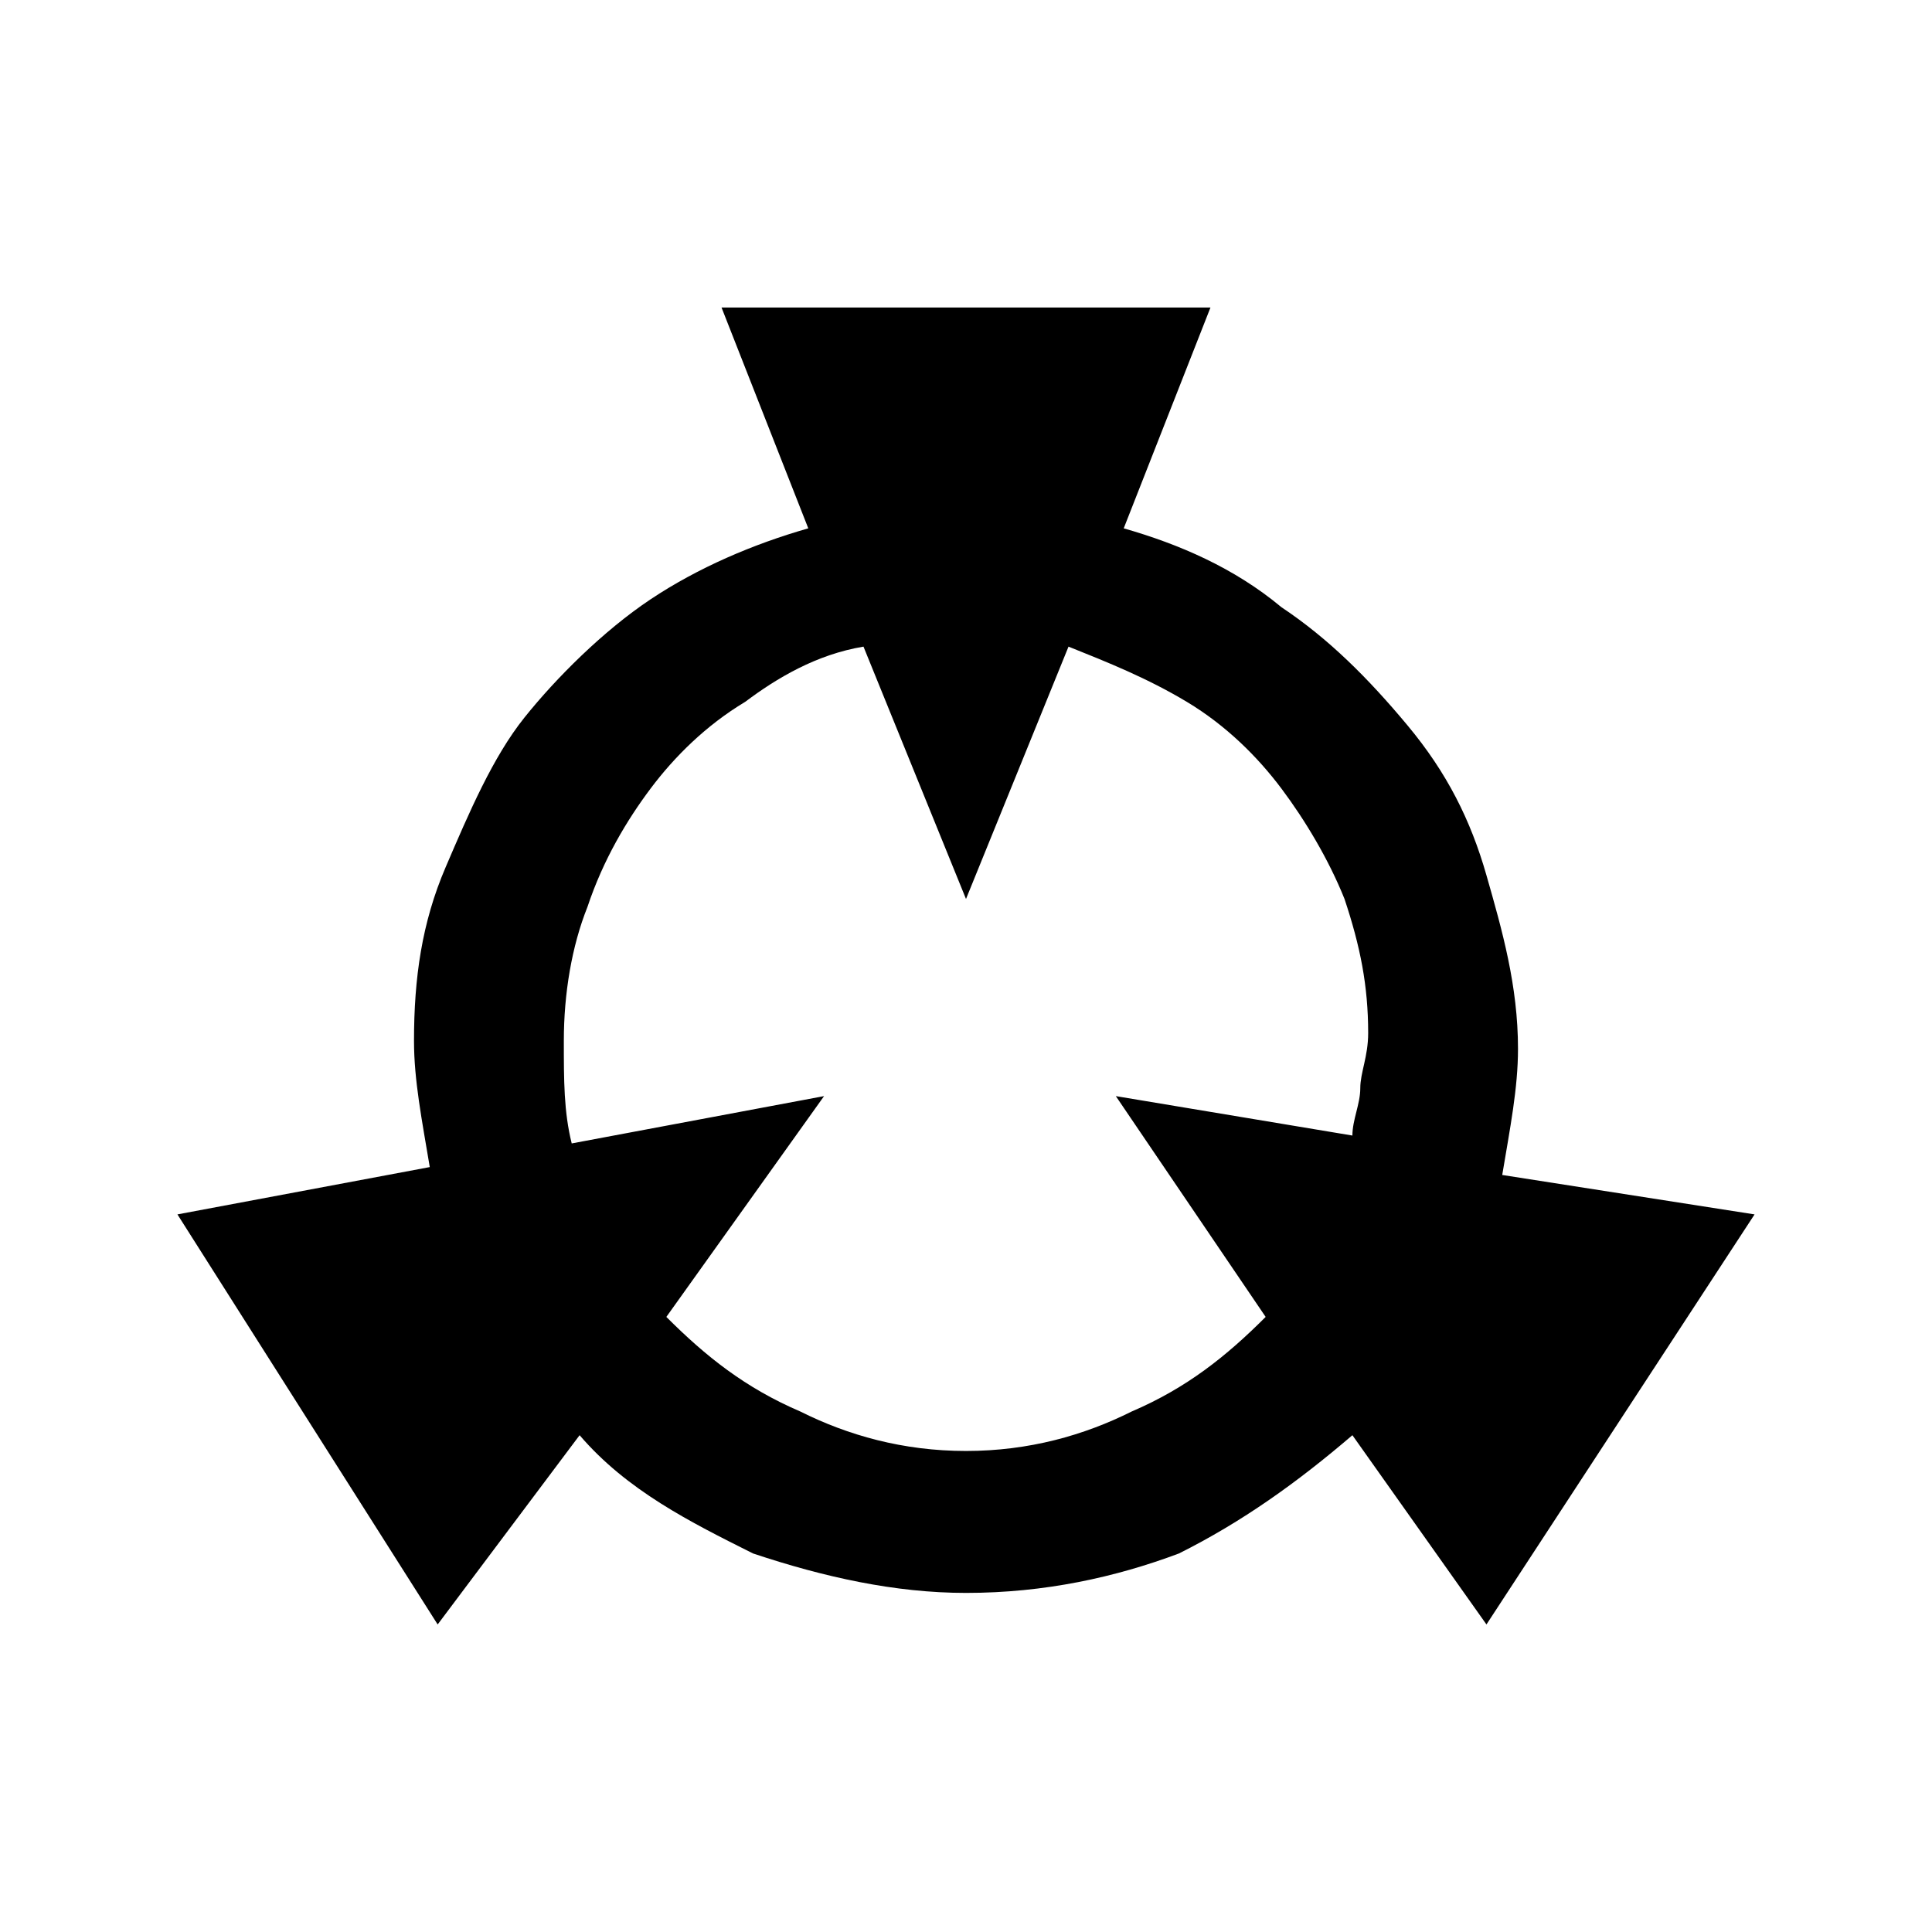
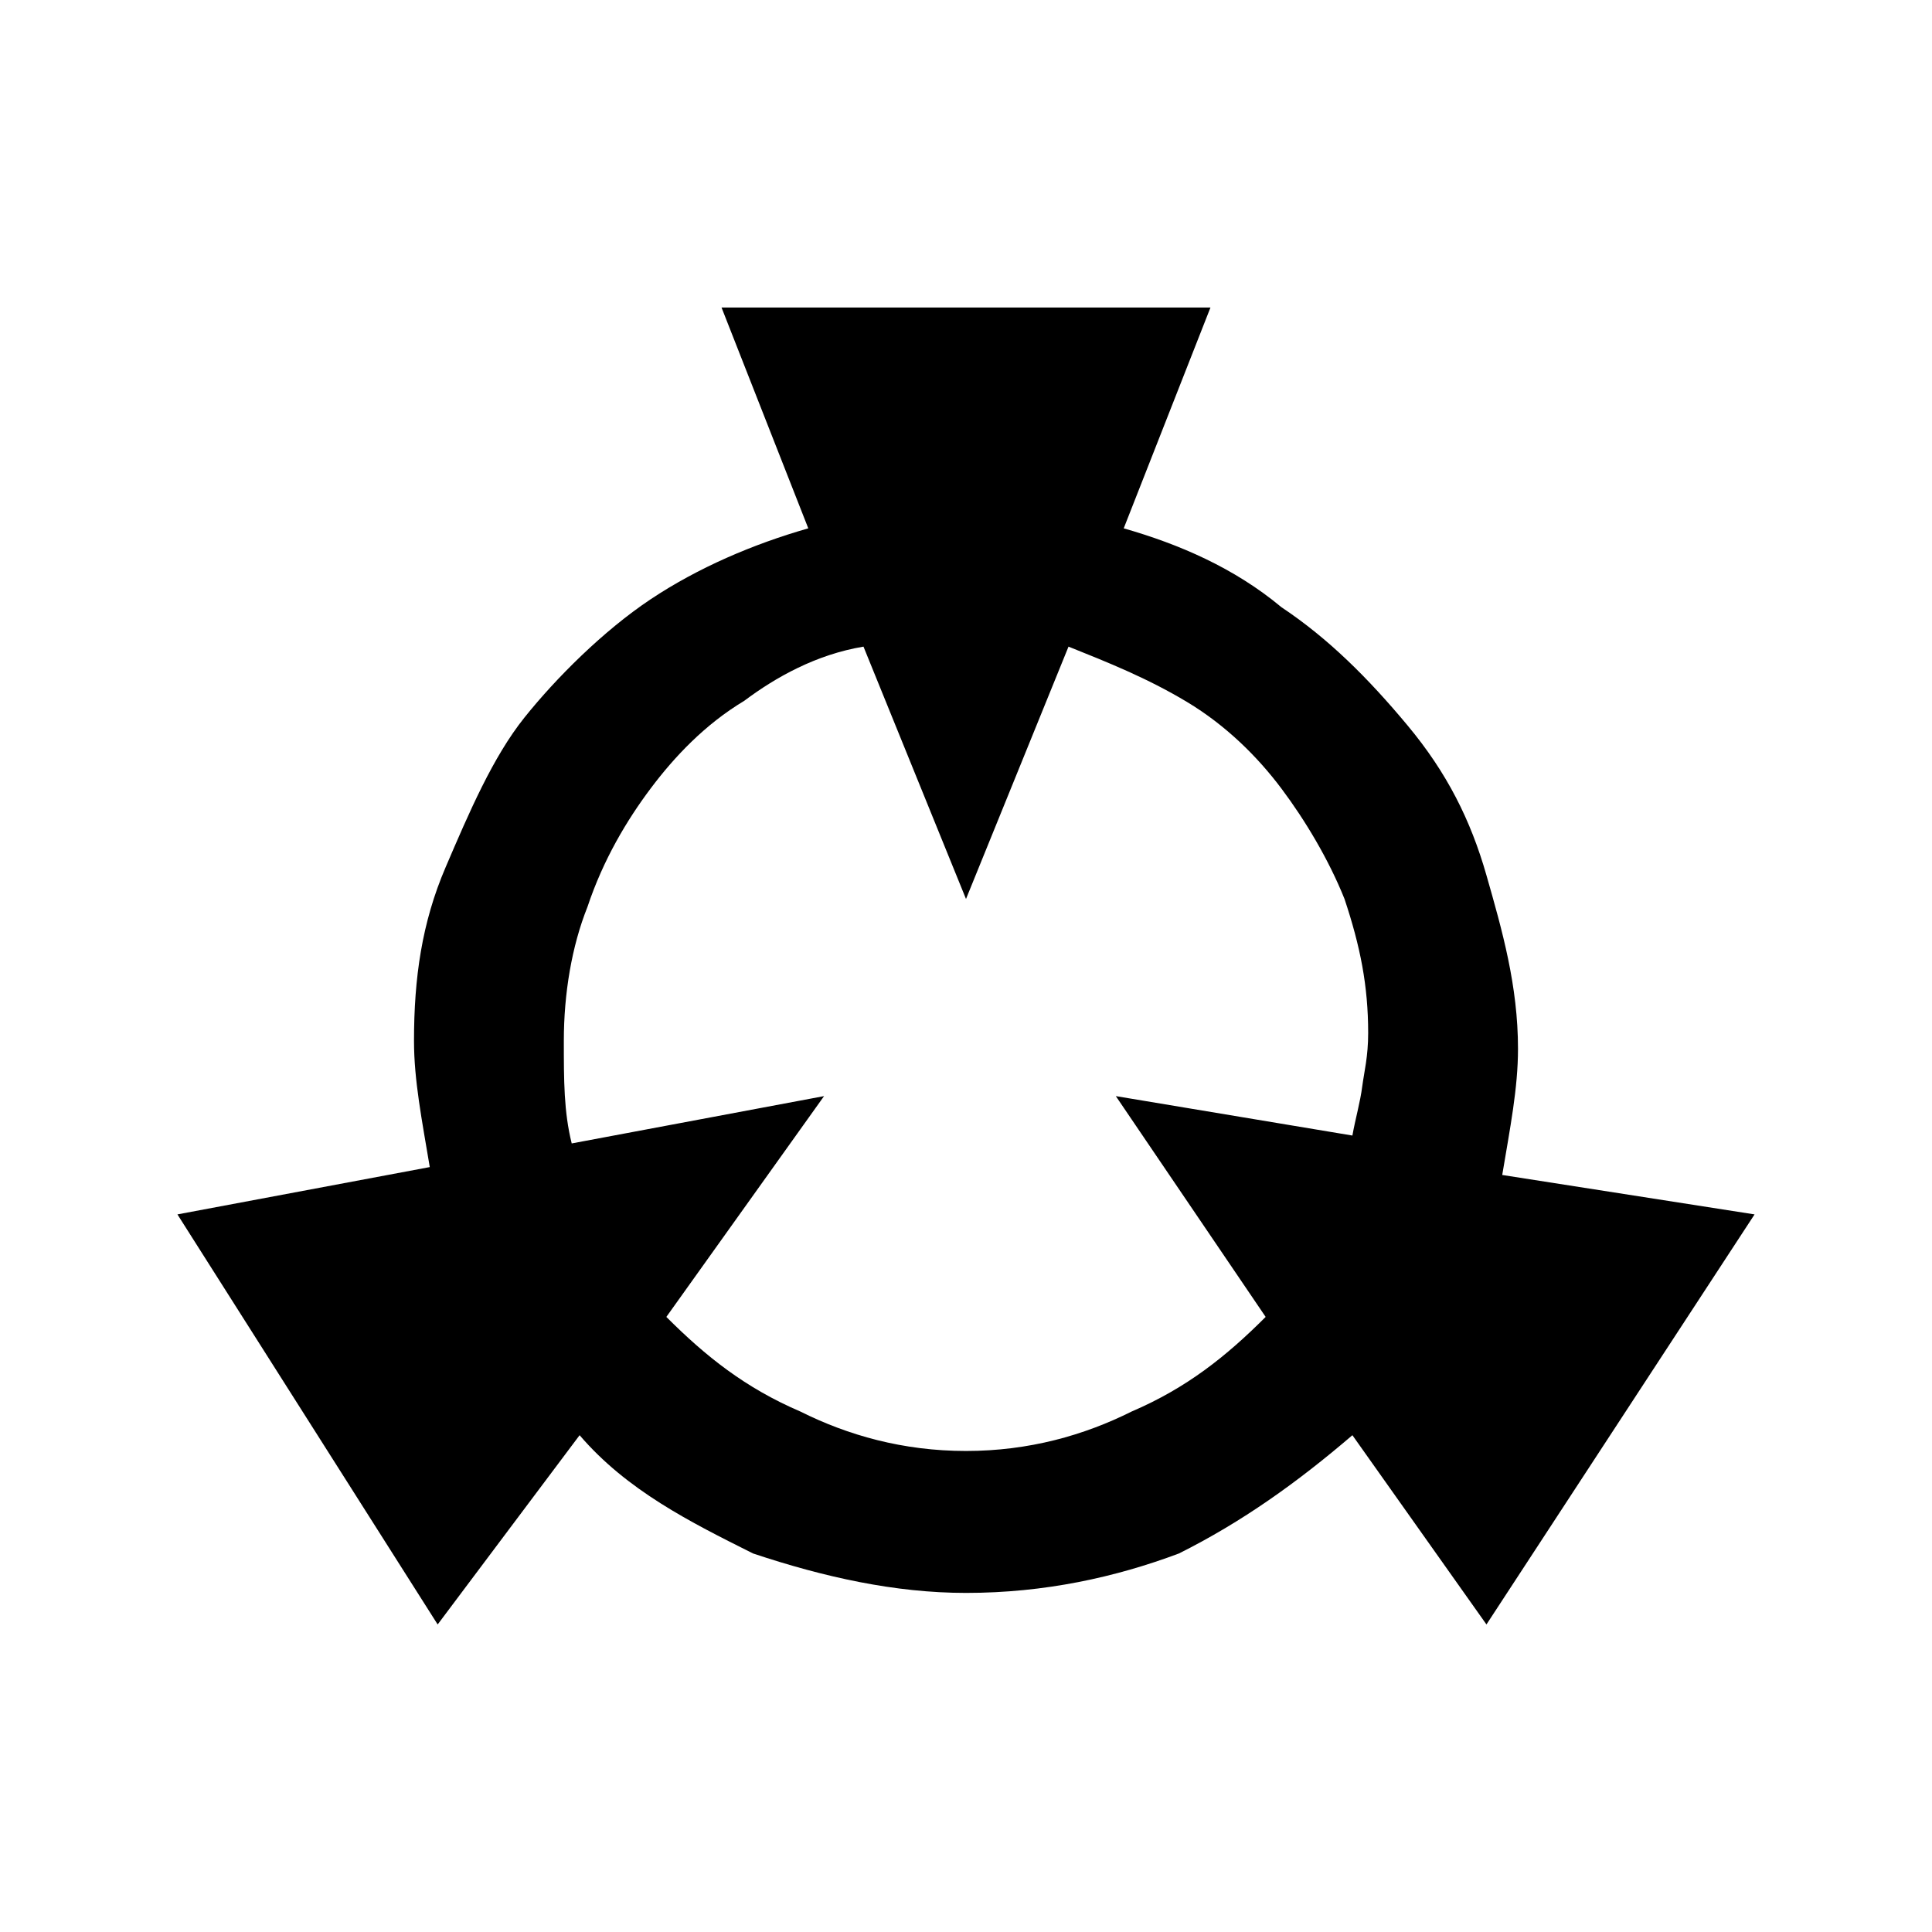
<svg xmlns="http://www.w3.org/2000/svg" version="1.1" id="Layer_1" x="0px" y="0px" viewBox="-207 299 196 196" style="enable-background:new -207 299 196 196;" xml:space="preserve">
  <g>
-     <path d="M-54.6,418.2c0.8-4.8,1.6-8.8,1.6-12.8c0-6.4-1.6-12-3.2-17.6c-1.6-5.6-4-10.4-8-15.2c-4-4.8-8-8.8-12.8-12   c-4.8-4-10.4-6.4-16-8l8.8-22.4h-49.6l8.8,22.4c-5.6,1.6-11.2,4-16,7.2c-4.8,3.2-9.6,8-12.8,12c-3.2,4-5.6,9.6-8,15.2   c-2.4,5.6-3.2,11.2-3.2,17.6c0,4,0.8,8,1.6,12.8l-25.6,4.8l26.4,41.6l14.4-19.2c4.8,5.6,11.2,8.8,17.6,12c7.2,2.4,14.4,4,21.6,4   c8,0,15.2-1.6,21.6-4c6.4-3.2,12-7.2,17.6-12l13.6,19.2l27.2-41.6L-54.6,418.2z M-93.8,410.2l15.2,22.4c-4,4-8,7.2-13.6,9.6   c-4.8,2.4-10.4,4-16.8,4s-12-1.6-16.8-4c-5.6-2.4-9.6-5.6-13.6-9.6l16-22.4L-149,415c-0.8-3.2-0.8-6.4-0.8-10.4   c0-4.8,0.8-9.6,2.4-13.6c1.6-4.8,4-8.8,6.4-12c2.4-3.2,5.6-6.4,9.6-8.8c3.2-2.4,7.2-4.8,12-5.6l10.4,25.6l10.4-25.6   c4,1.6,8,3.2,12,5.6c4,2.4,7.2,5.6,9.6,8.8c2.4,3.2,4.8,7.2,6.4,11.2c1.6,4.8,2.4,8.8,2.4,13.6c0,2.4-0.8,4-0.8,5.6   s-0.8,3.2-0.8,4.8L-93.8,410.2z" />
+     <path d="M-54.6,418.2c0.8-4.8,1.6-8.8,1.6-12.8c0-6.4-1.6-12-3.2-17.6c-1.6-5.6-4-10.4-8-15.2c-4-4.8-8-8.8-12.8-12   c-4.8-4-10.4-6.4-16-8l8.8-22.4h-49.6l8.8,22.4c-5.6,1.6-11.2,4-16,7.2s-9.6,8-12.8,12s-5.6,9.6-8,15.2s-3.2,11.2-3.2,17.6   c0,4,0.8,8,1.6,12.8l-25.6,4.8l26.4,41.6l14.4-19.2c4.8,5.6,11.2,8.8,17.6,12c7.2,2.4,14.4,4,21.6,4c8,0,15.2-1.6,21.6-4   c6.4-3.2,12-7.2,17.6-12l13.6,19.2l27.2-41.6L-54.6,418.2z M-93.8,410.2l15.2,22.4c-4,4-8,7.2-13.6,9.6c-4.8,2.4-10.4,4-16.8,4   s-12-1.6-16.8-4c-5.6-2.4-9.6-5.6-13.6-9.6l16-22.4L-149,415c-0.8-3.2-0.8-6.4-0.8-10.4c0-4.8,0.8-9.6,2.4-13.6   c1.6-4.8,4-8.8,6.4-12s5.5-6.5,9.5-8.9c3.2-2.4,7.3-4.7,12.1-5.5l10.4,25.6l10.4-25.6c4,1.6,8,3.2,12,5.6s7.2,5.6,9.6,8.8   c2.4,3.2,4.8,7.2,6.4,11.2c1.6,4.8,2.4,8.8,2.4,13.6c0,2.4-0.4,3.9-0.6,5.4c-0.2,1.6-0.7,3.3-1,5L-93.8,410.2z" />
  </g>
</svg>
